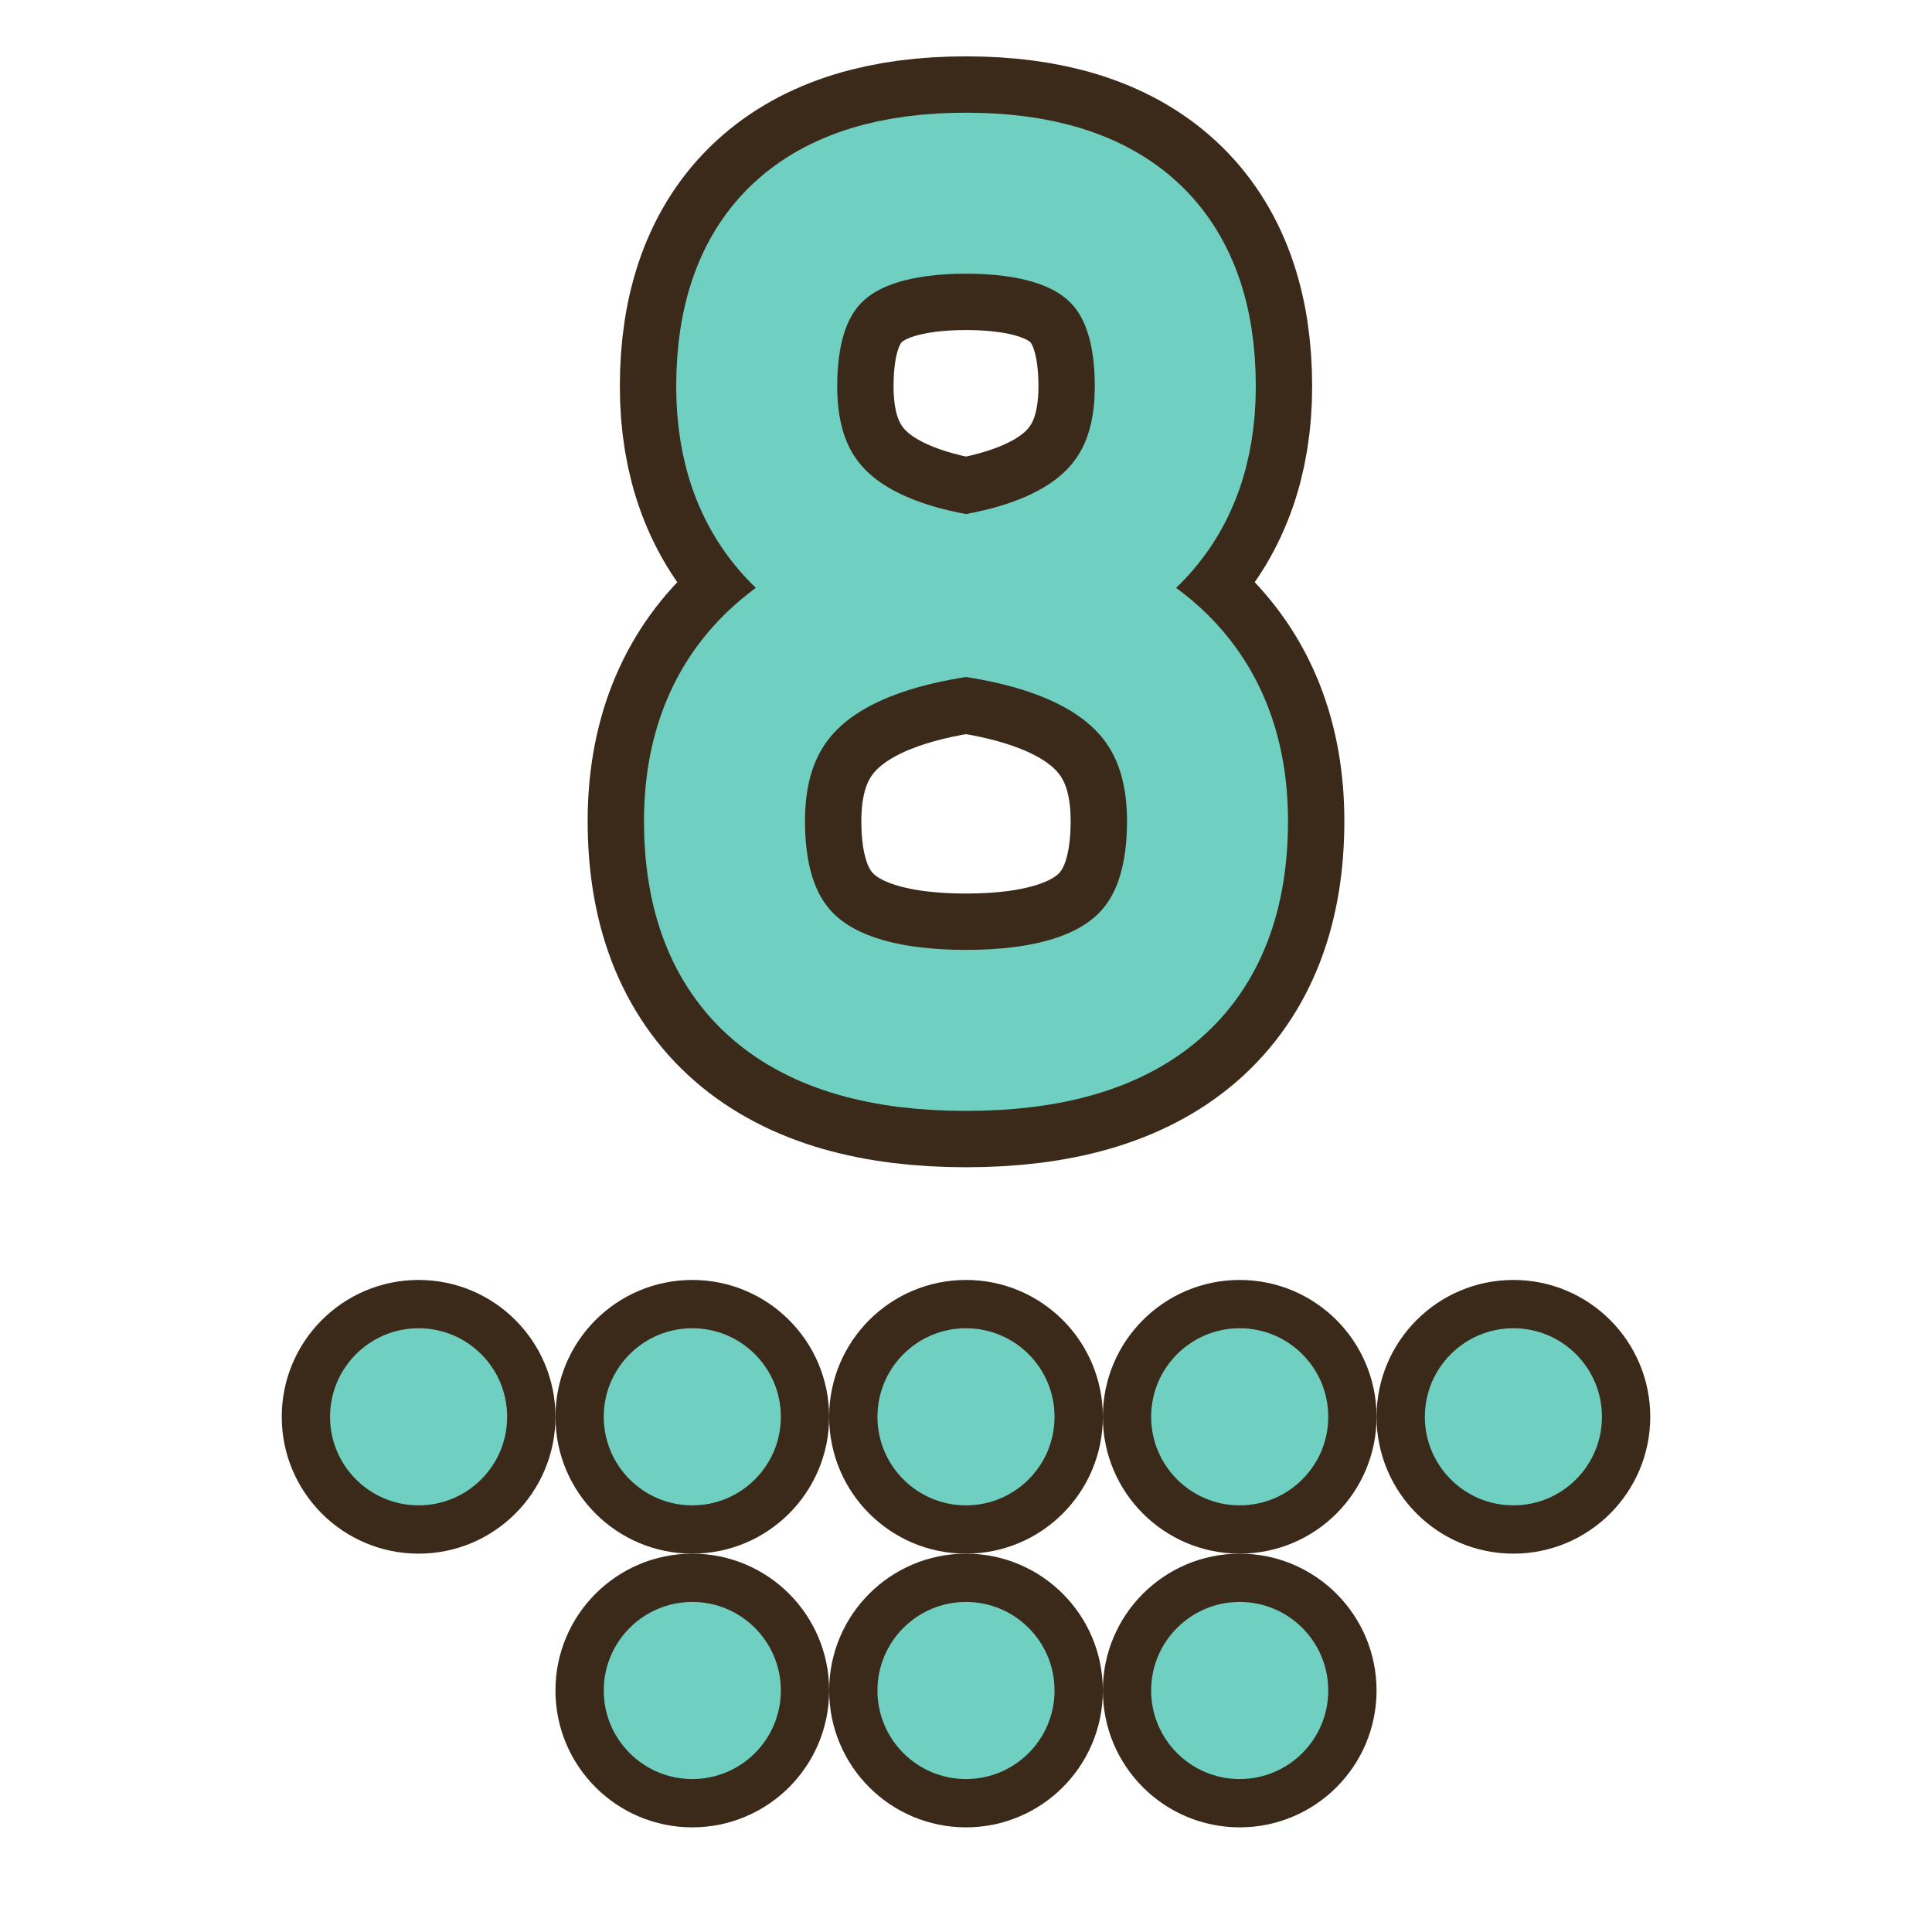
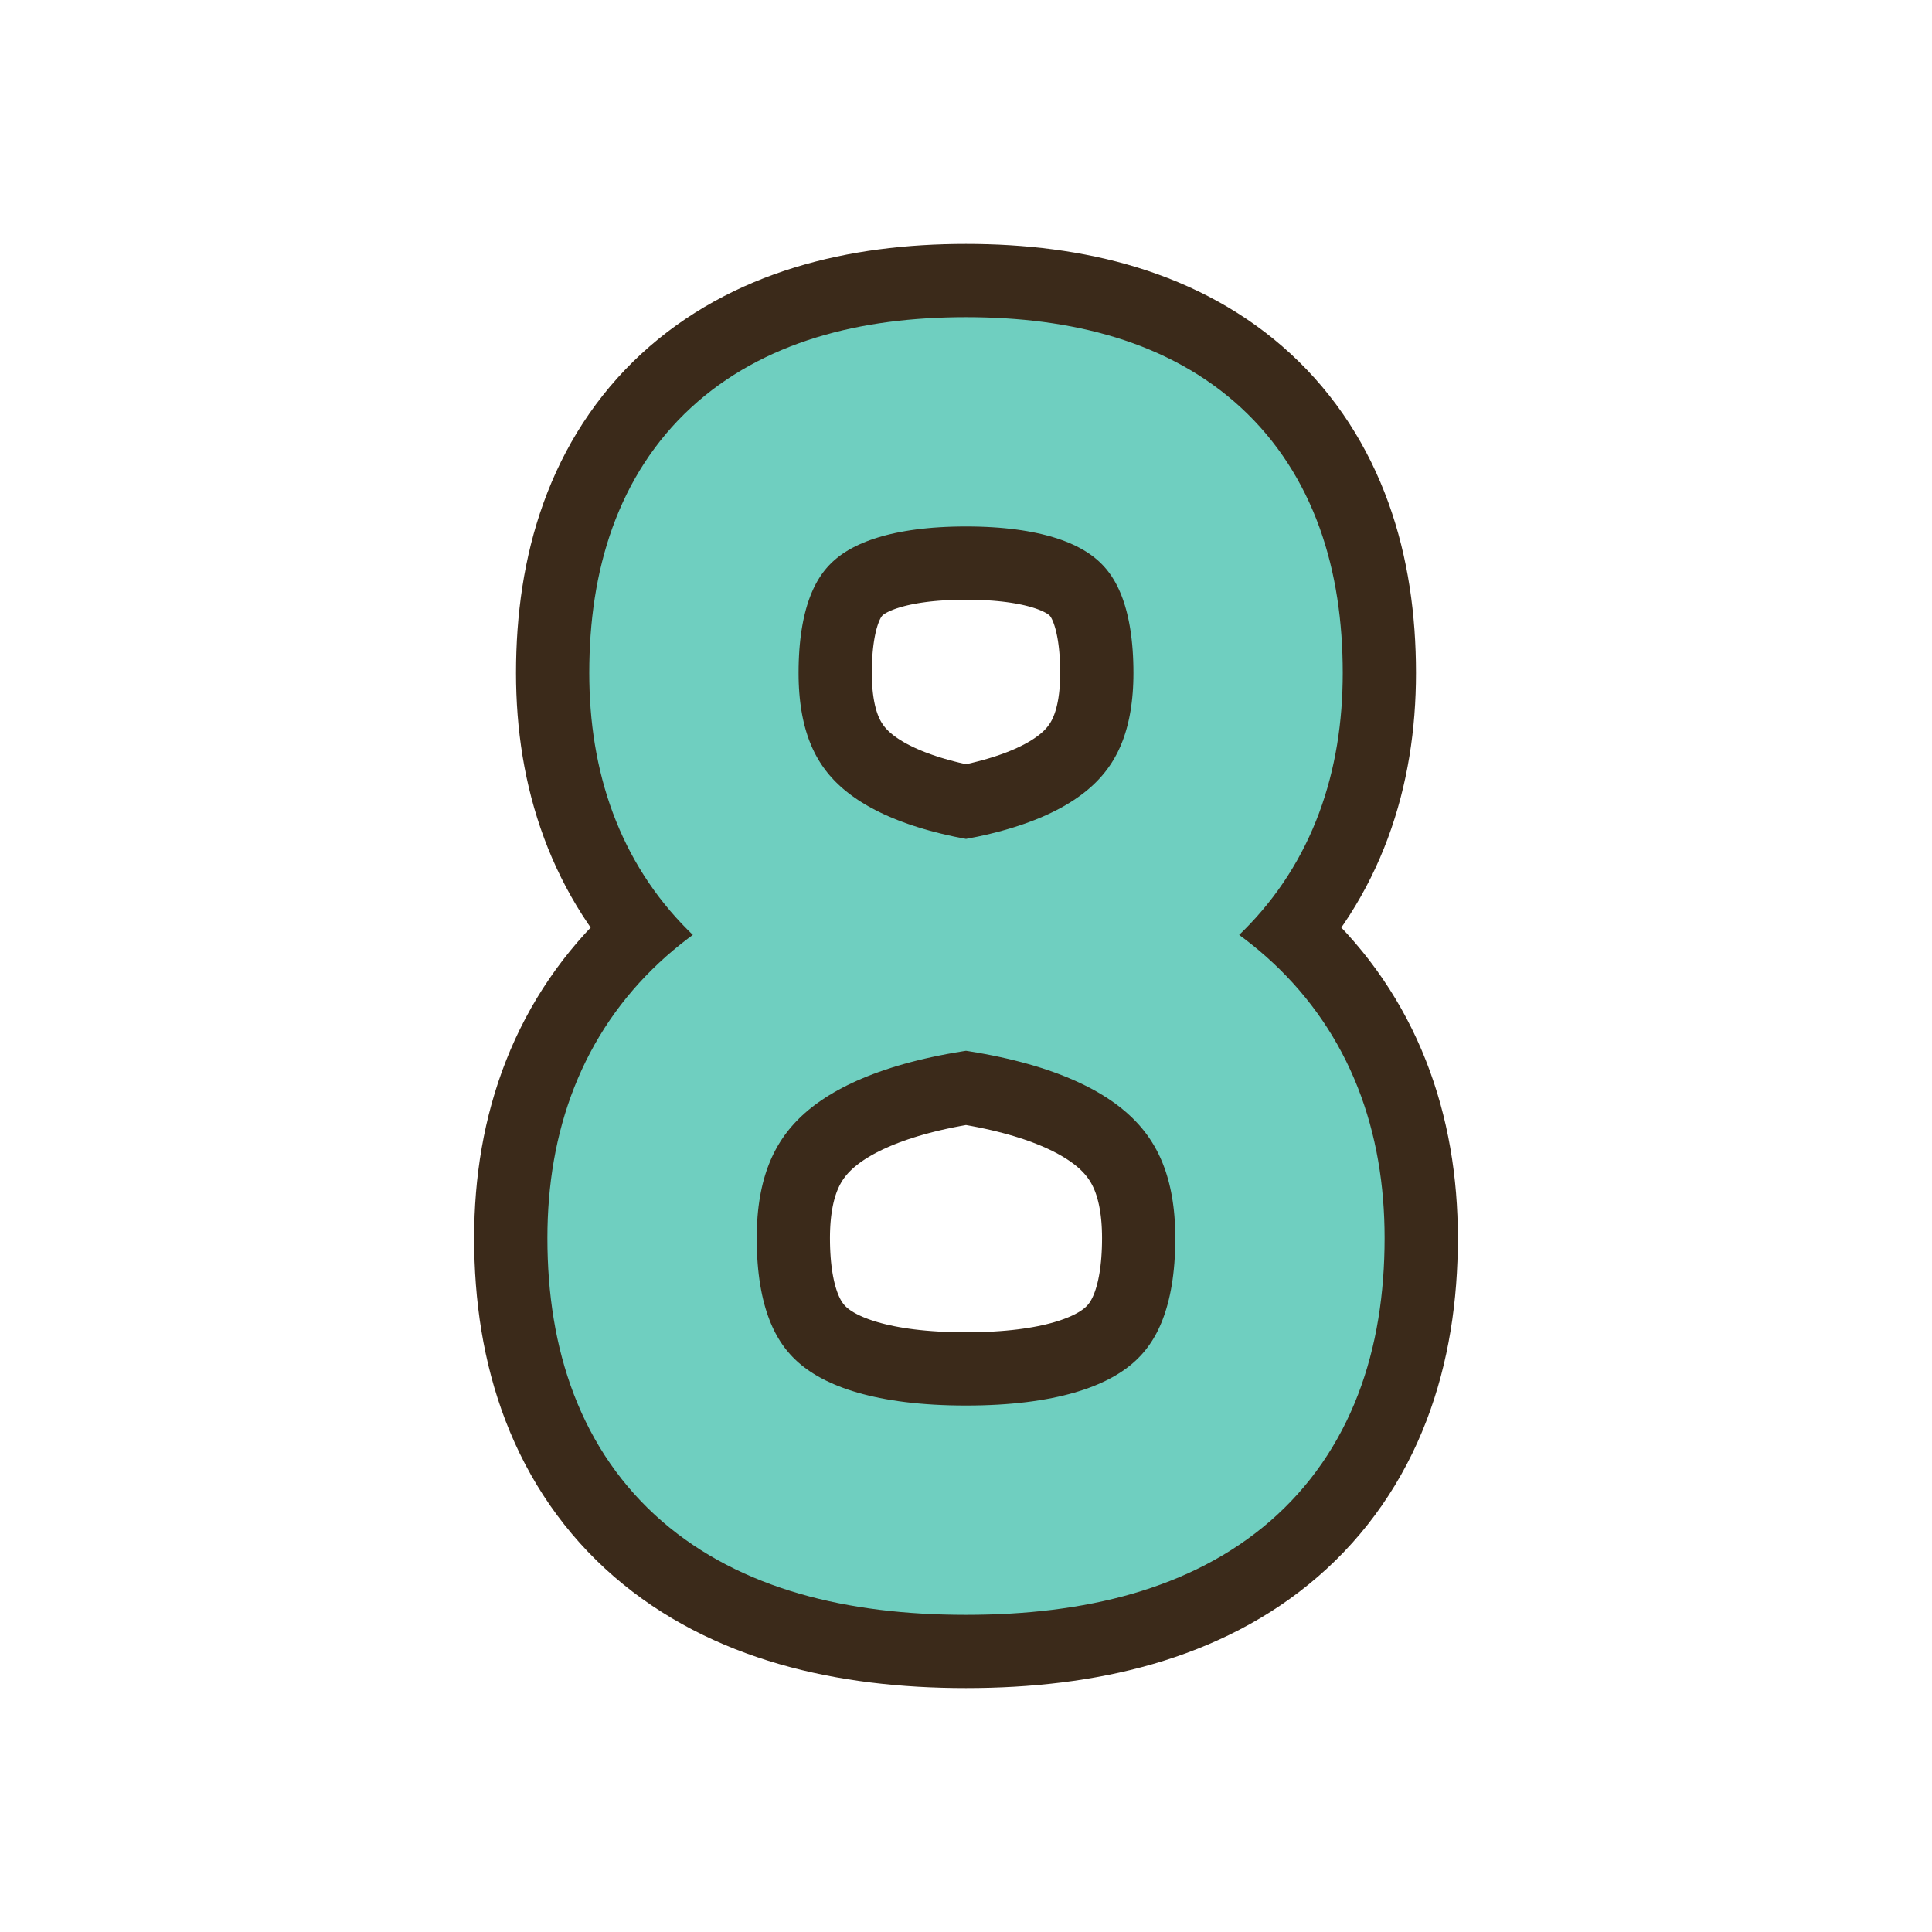
<svg xmlns="http://www.w3.org/2000/svg" viewBox="0 0 120 120">
-   <g transform="translate(40 8) scale(1.0)" fill="none" stroke-linecap="round" stroke-linejoin="round">
+   <g transform="translate(34.0 21.0) scale(1.3)" fill="none" stroke-linecap="round" stroke-linejoin="round">
    <path d="M20 29 Q7 27 7 16 Q7 4 20 4 Q33 4 33 16 Q33 27 20 29 Q5 31 5 43 Q5 56 20 56 Q35 56 35 43 Q35 31 20 29 Z" stroke="#3B2A1A" stroke-width="17" />
    <path d="M20 29 Q7 27 7 16 Q7 4 20 4 Q33 4 33 16 Q33 27 20 29 Q5 31 5 43 Q5 56 20 56 Q35 56 35 43 Q35 31 20 29 Z" stroke="#6FCFC0" stroke-width="10" />
  </g>
-   <circle cx="26.0" cy="88" r="7" fill="#6FCFC0" stroke="#3B2A1A" stroke-width="3" />
-   <circle cx="43.0" cy="88" r="7" fill="#6FCFC0" stroke="#3B2A1A" stroke-width="3" />
-   <circle cx="60.0" cy="88" r="7" fill="#6FCFC0" stroke="#3B2A1A" stroke-width="3" />
-   <circle cx="77.0" cy="88" r="7" fill="#6FCFC0" stroke="#3B2A1A" stroke-width="3" />
-   <circle cx="94.0" cy="88" r="7" fill="#6FCFC0" stroke="#3B2A1A" stroke-width="3" />
-   <circle cx="43.0" cy="105" r="7" fill="#6FCFC0" stroke="#3B2A1A" stroke-width="3" />
-   <circle cx="60.0" cy="105" r="7" fill="#6FCFC0" stroke="#3B2A1A" stroke-width="3" />
-   <circle cx="77.0" cy="105" r="7" fill="#6FCFC0" stroke="#3B2A1A" stroke-width="3" />
</svg>
